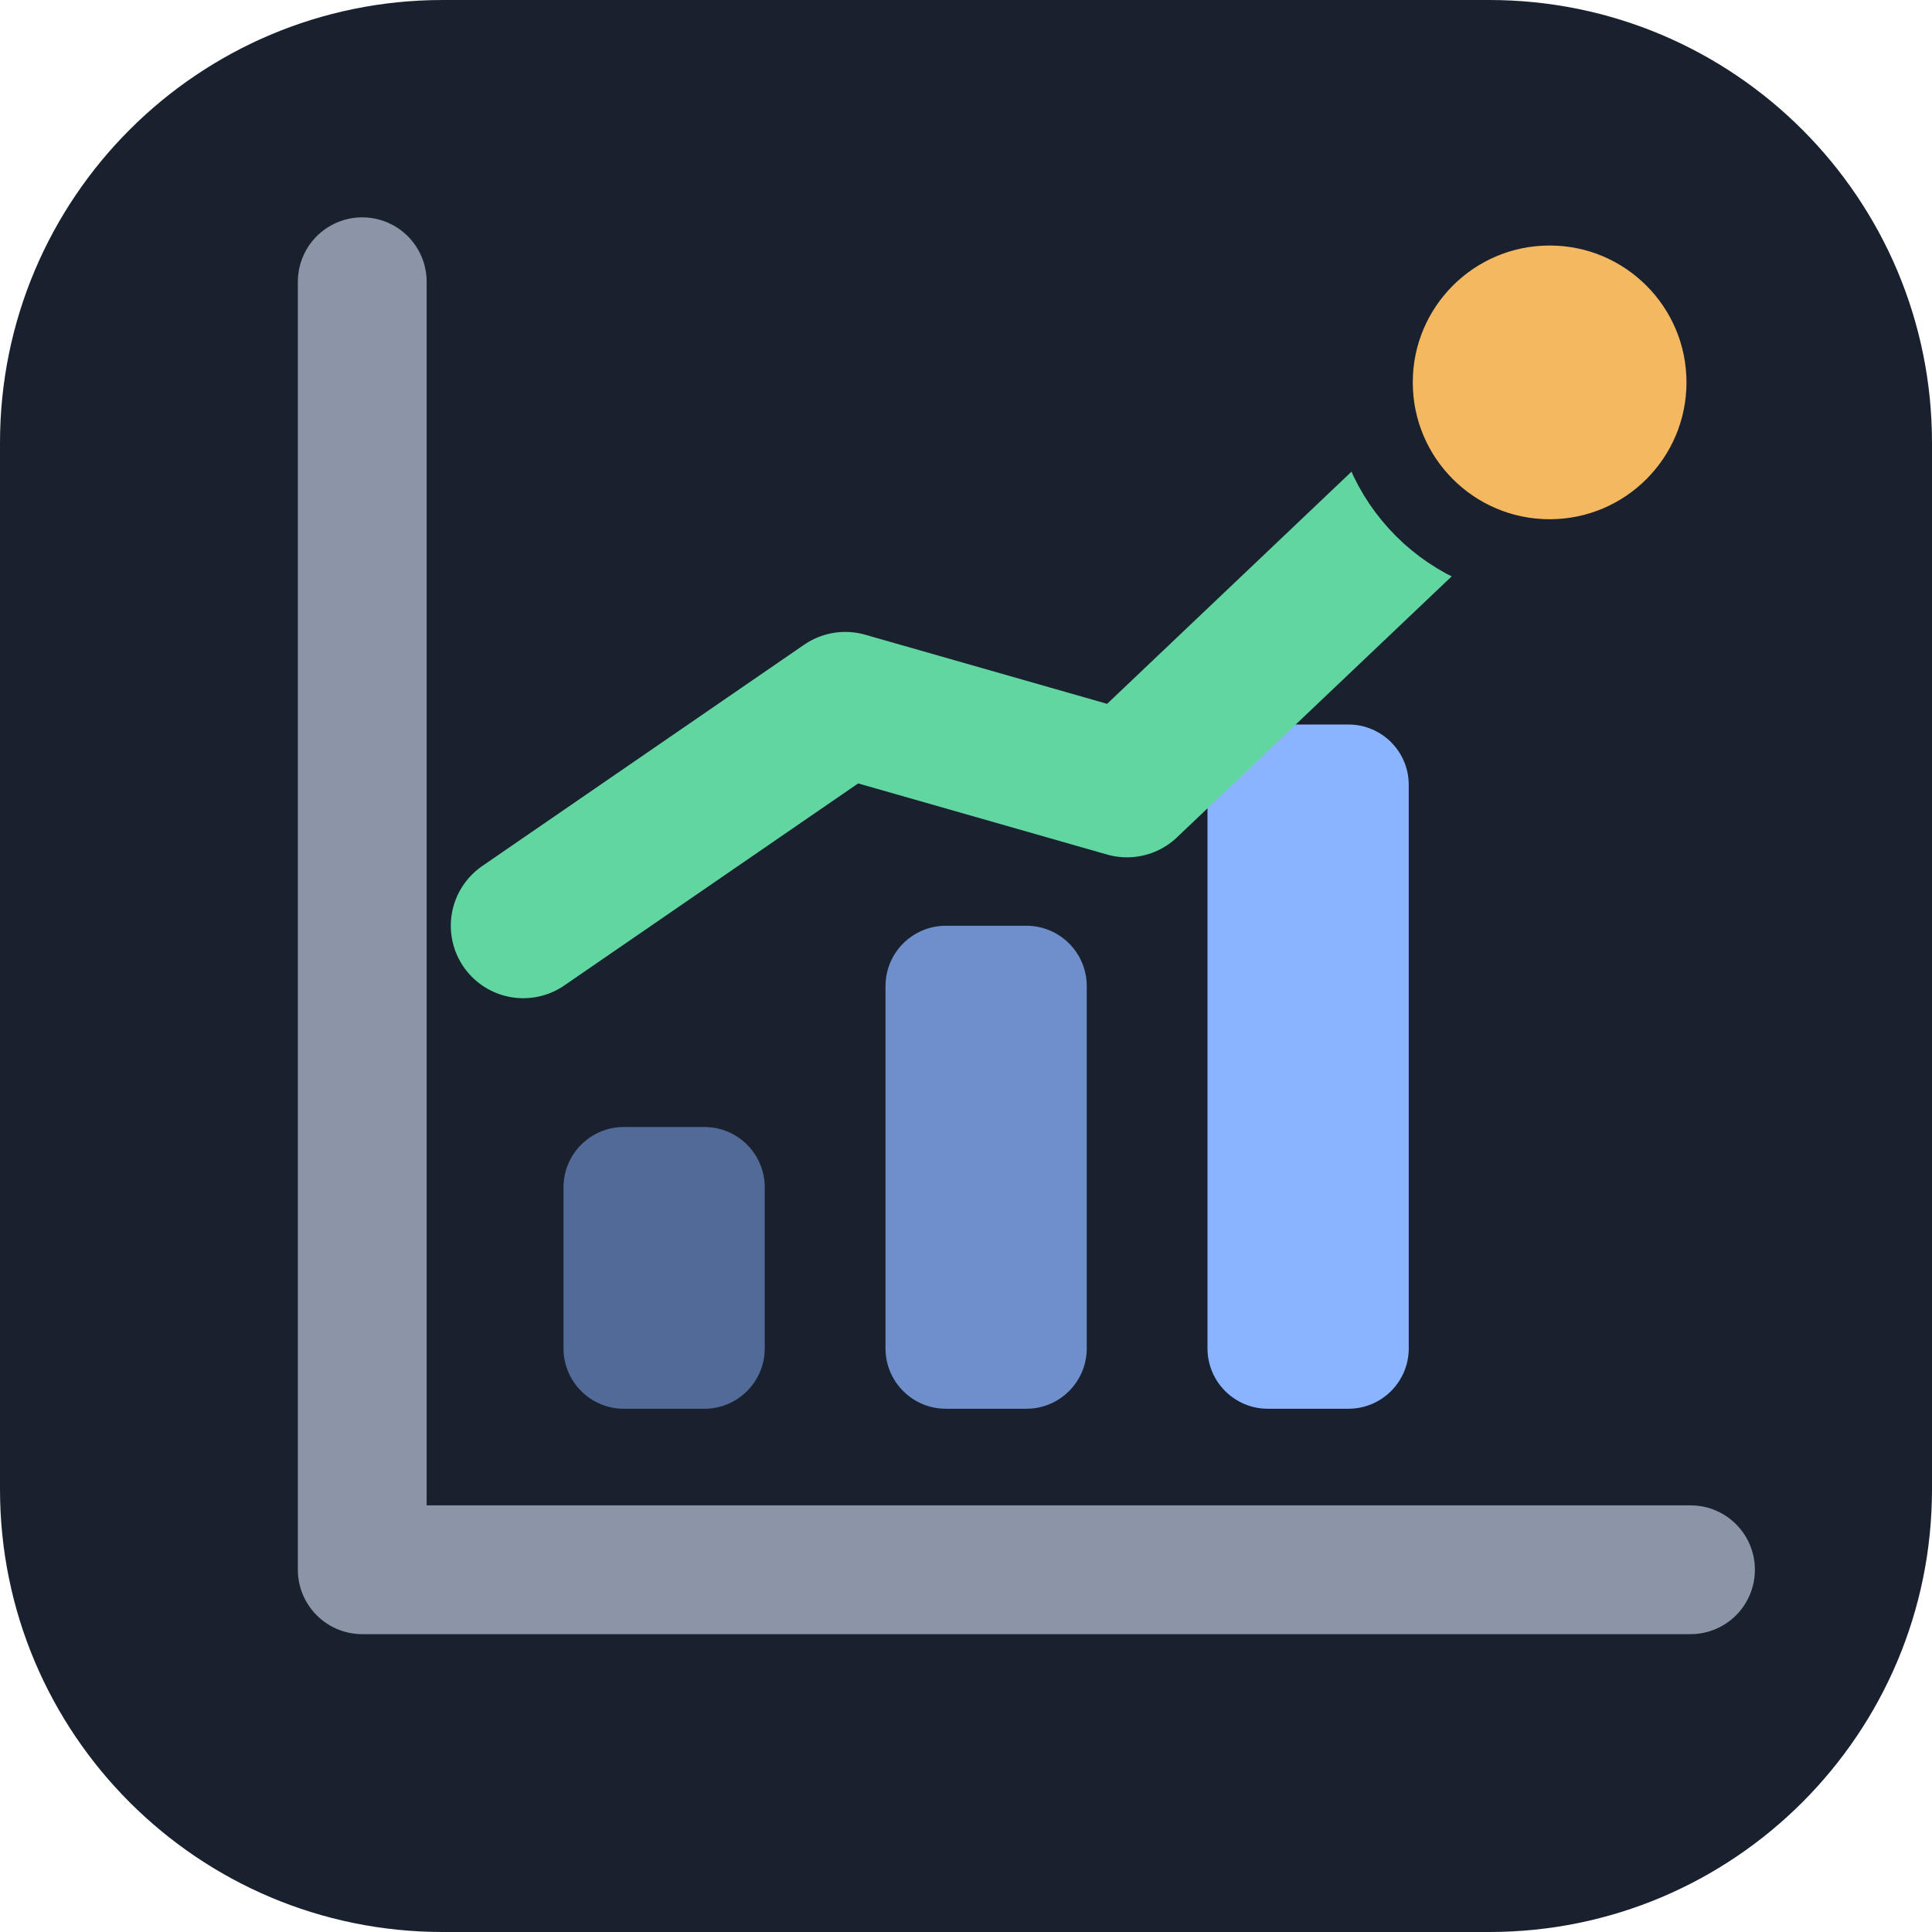
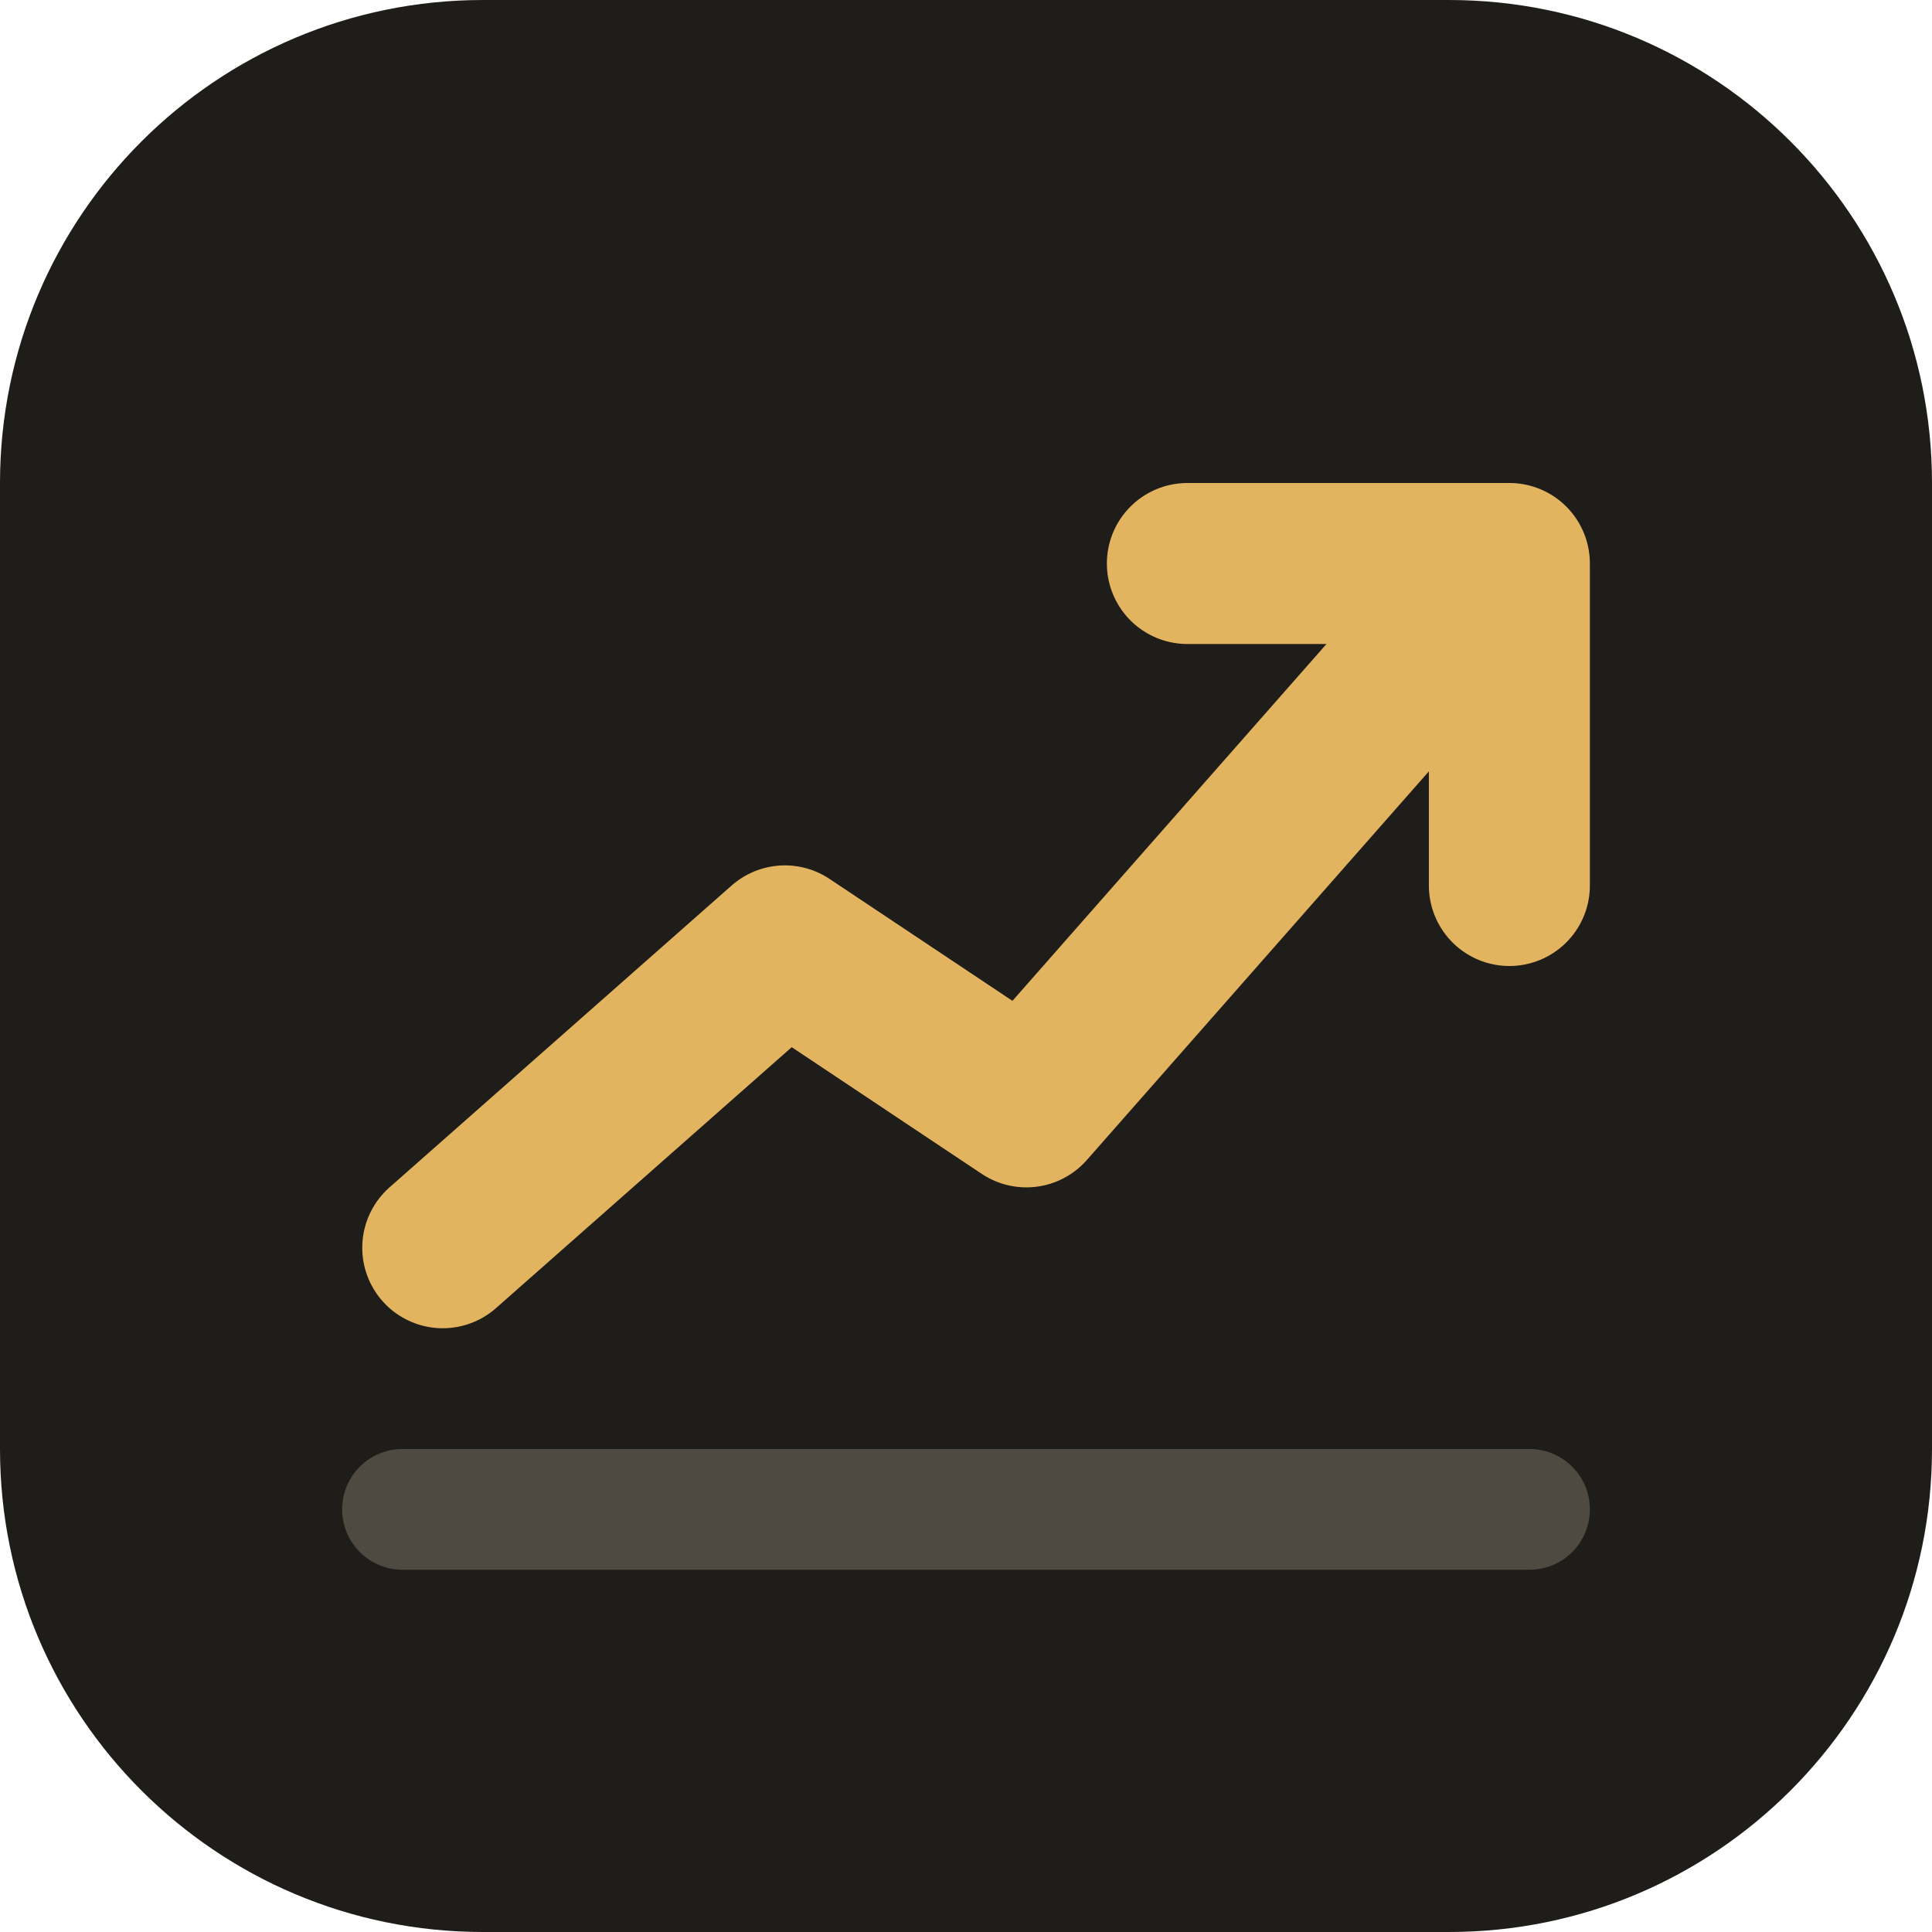
<svg xmlns="http://www.w3.org/2000/svg" viewBox="0 0 48 48">
-   <rect width="48" height="48" rx="11" fill="#1A212E" />
-   <path d="M9 7V39H42" fill="none" stroke="#8B95A7" stroke-width="3.2" stroke-linecap="round" stroke-linejoin="round" />
-   <rect x="14" y="28" width="5" height="7" rx="1.5" fill="#8AB4FF" fill-opacity="0.5" />
-   <rect x="22" y="23" width="5" height="12" rx="1.5" fill="#8AB4FF" fill-opacity="0.75" />
-   <rect x="30" y="18" width="5" height="17" rx="1.5" fill="#8AB4FF" />
-   <path d="M13 23L21 17.5L28 19.5L38 10" fill="none" stroke="#62D6A1" stroke-width="3.6" stroke-linecap="round" stroke-linejoin="round" />
-   <circle cx="38.5" cy="9.5" r="4.4" fill="#F4B860" stroke="#1A212E" stroke-width="2" />
+   <rect width="48" height="48" rx="12" fill="#1F1D19" />
+   <path d="M10 37.5H38" stroke="#4F4A41" stroke-width="3" stroke-linecap="round" />
+   <path d="M11 31L19.5 23.5L25.5 27.5L36.5 15" fill="none" stroke="#E2B45F" stroke-width="4" stroke-linecap="round" stroke-linejoin="round" />
+   <path d="M29.5 14H37.5V22" fill="none" stroke="#E2B45F" stroke-width="4" stroke-linecap="round" stroke-linejoin="round" />
</svg>
